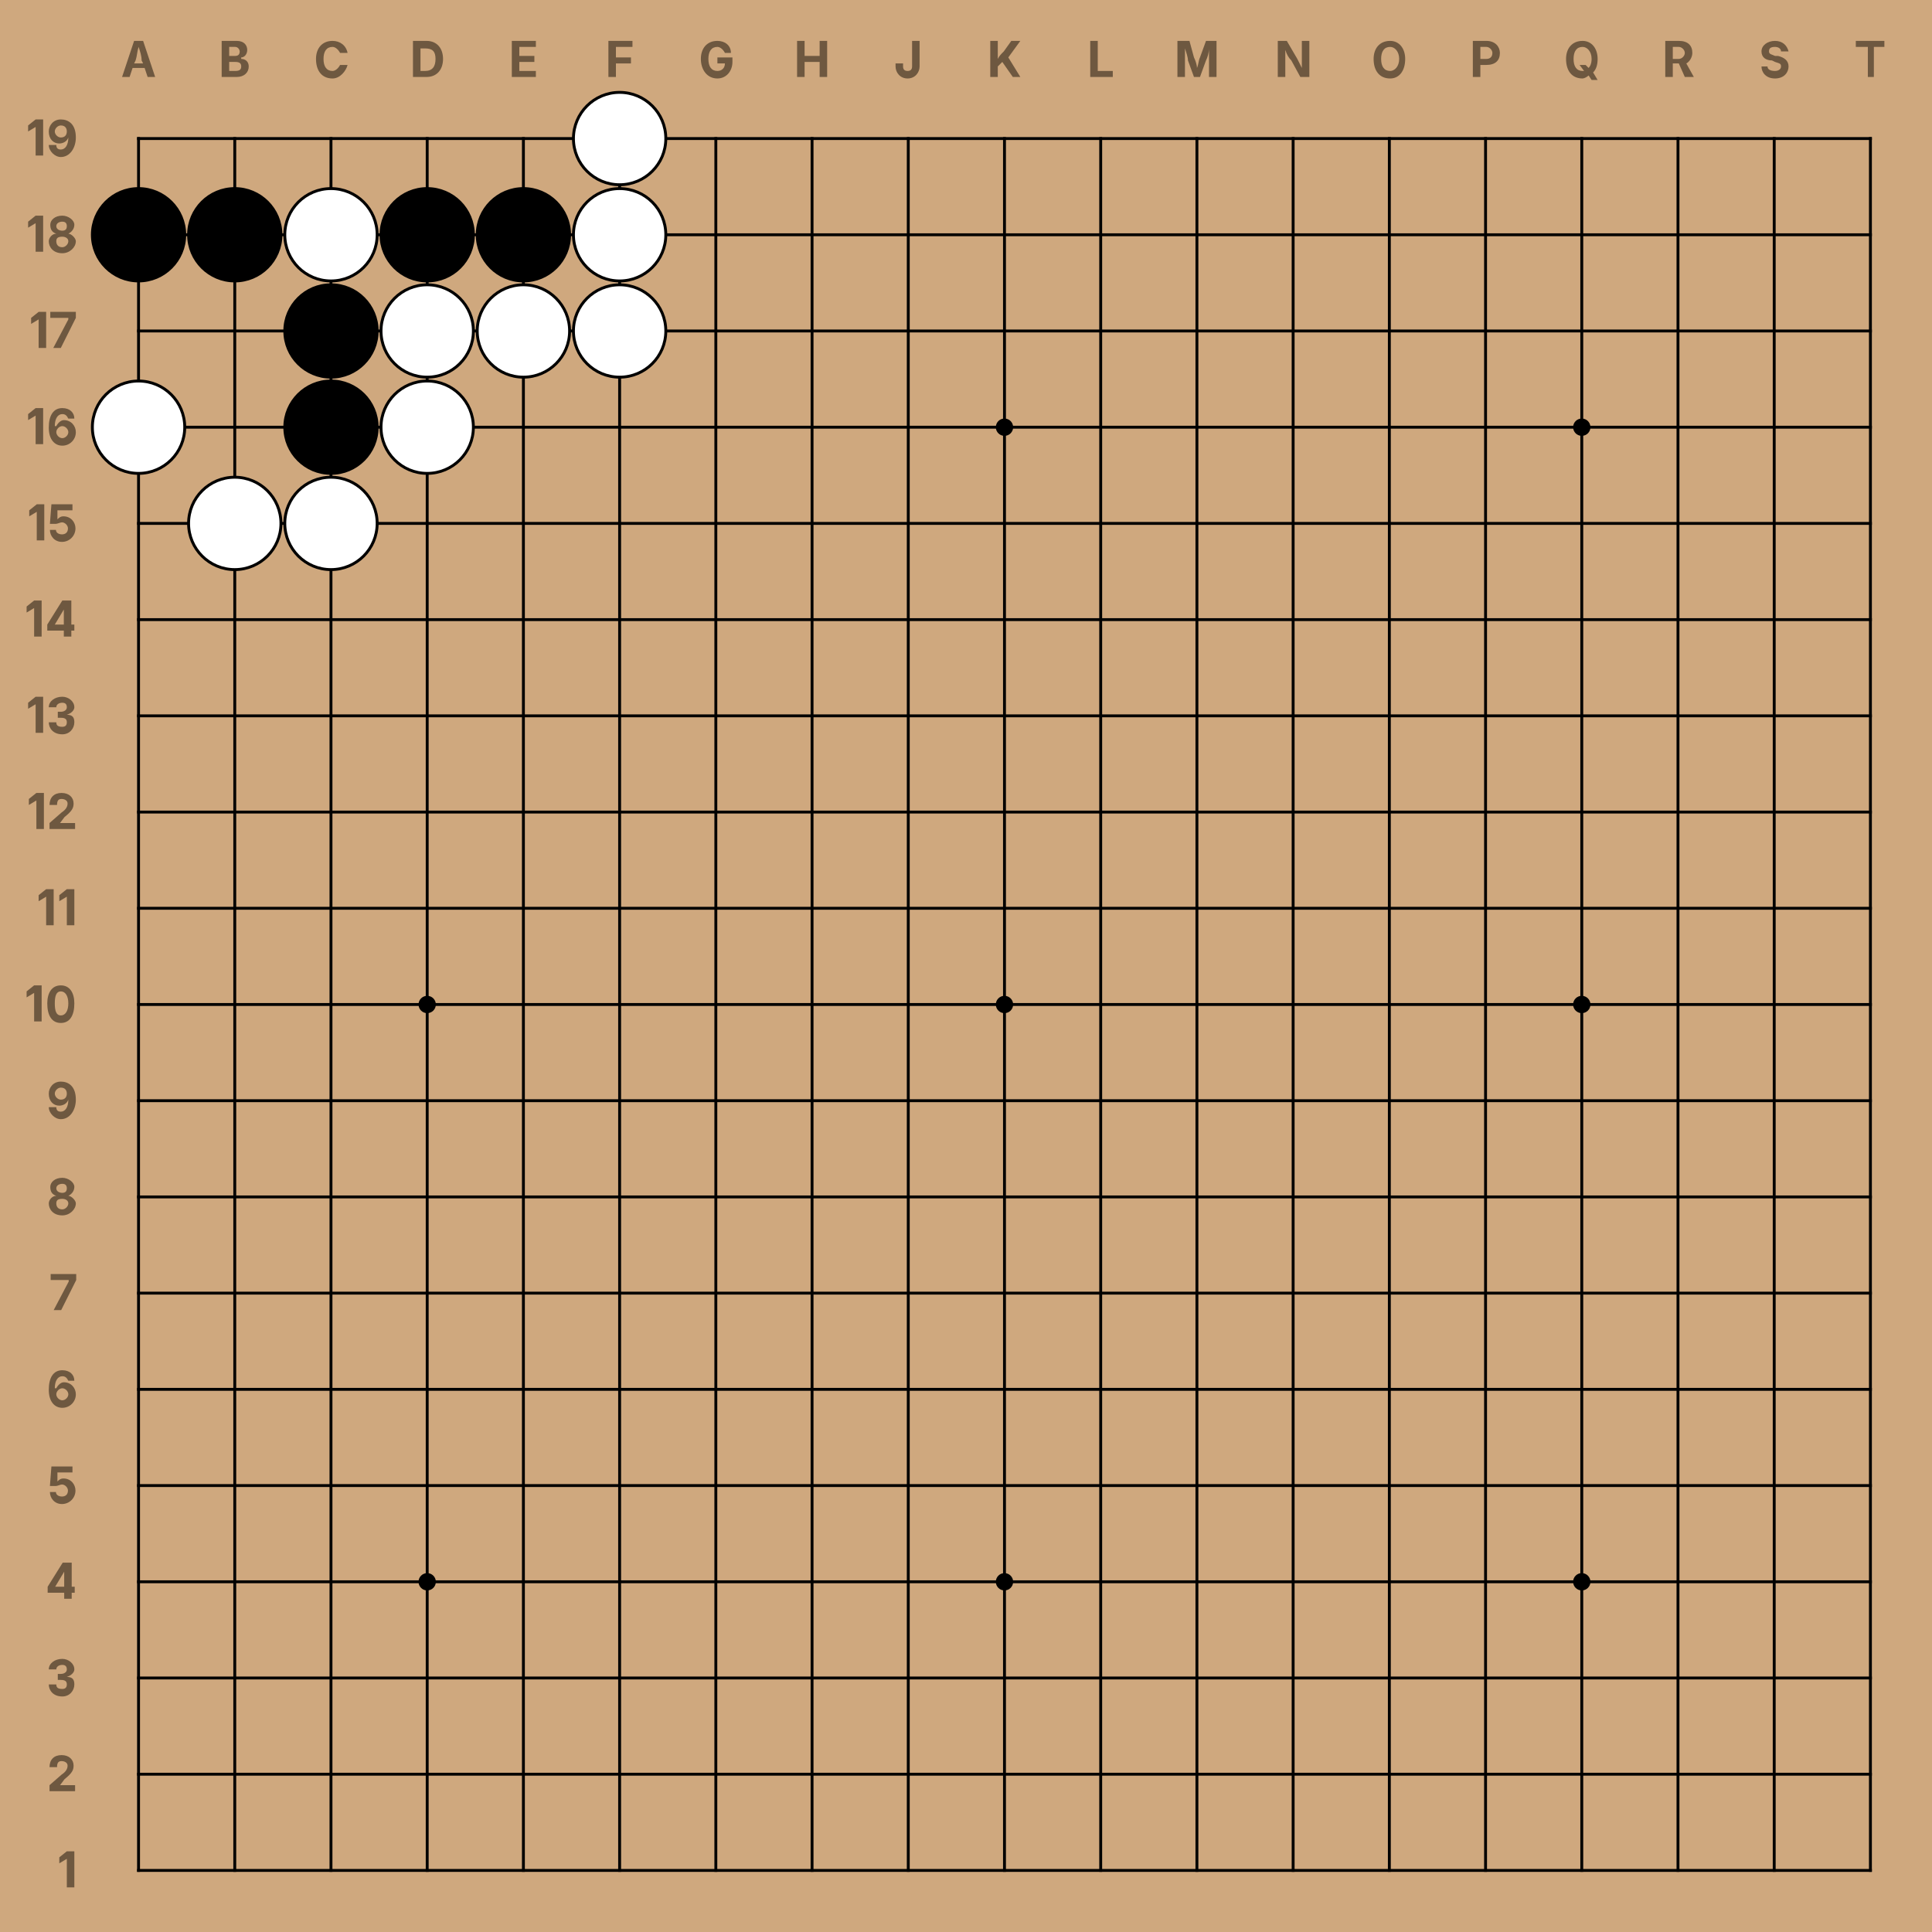
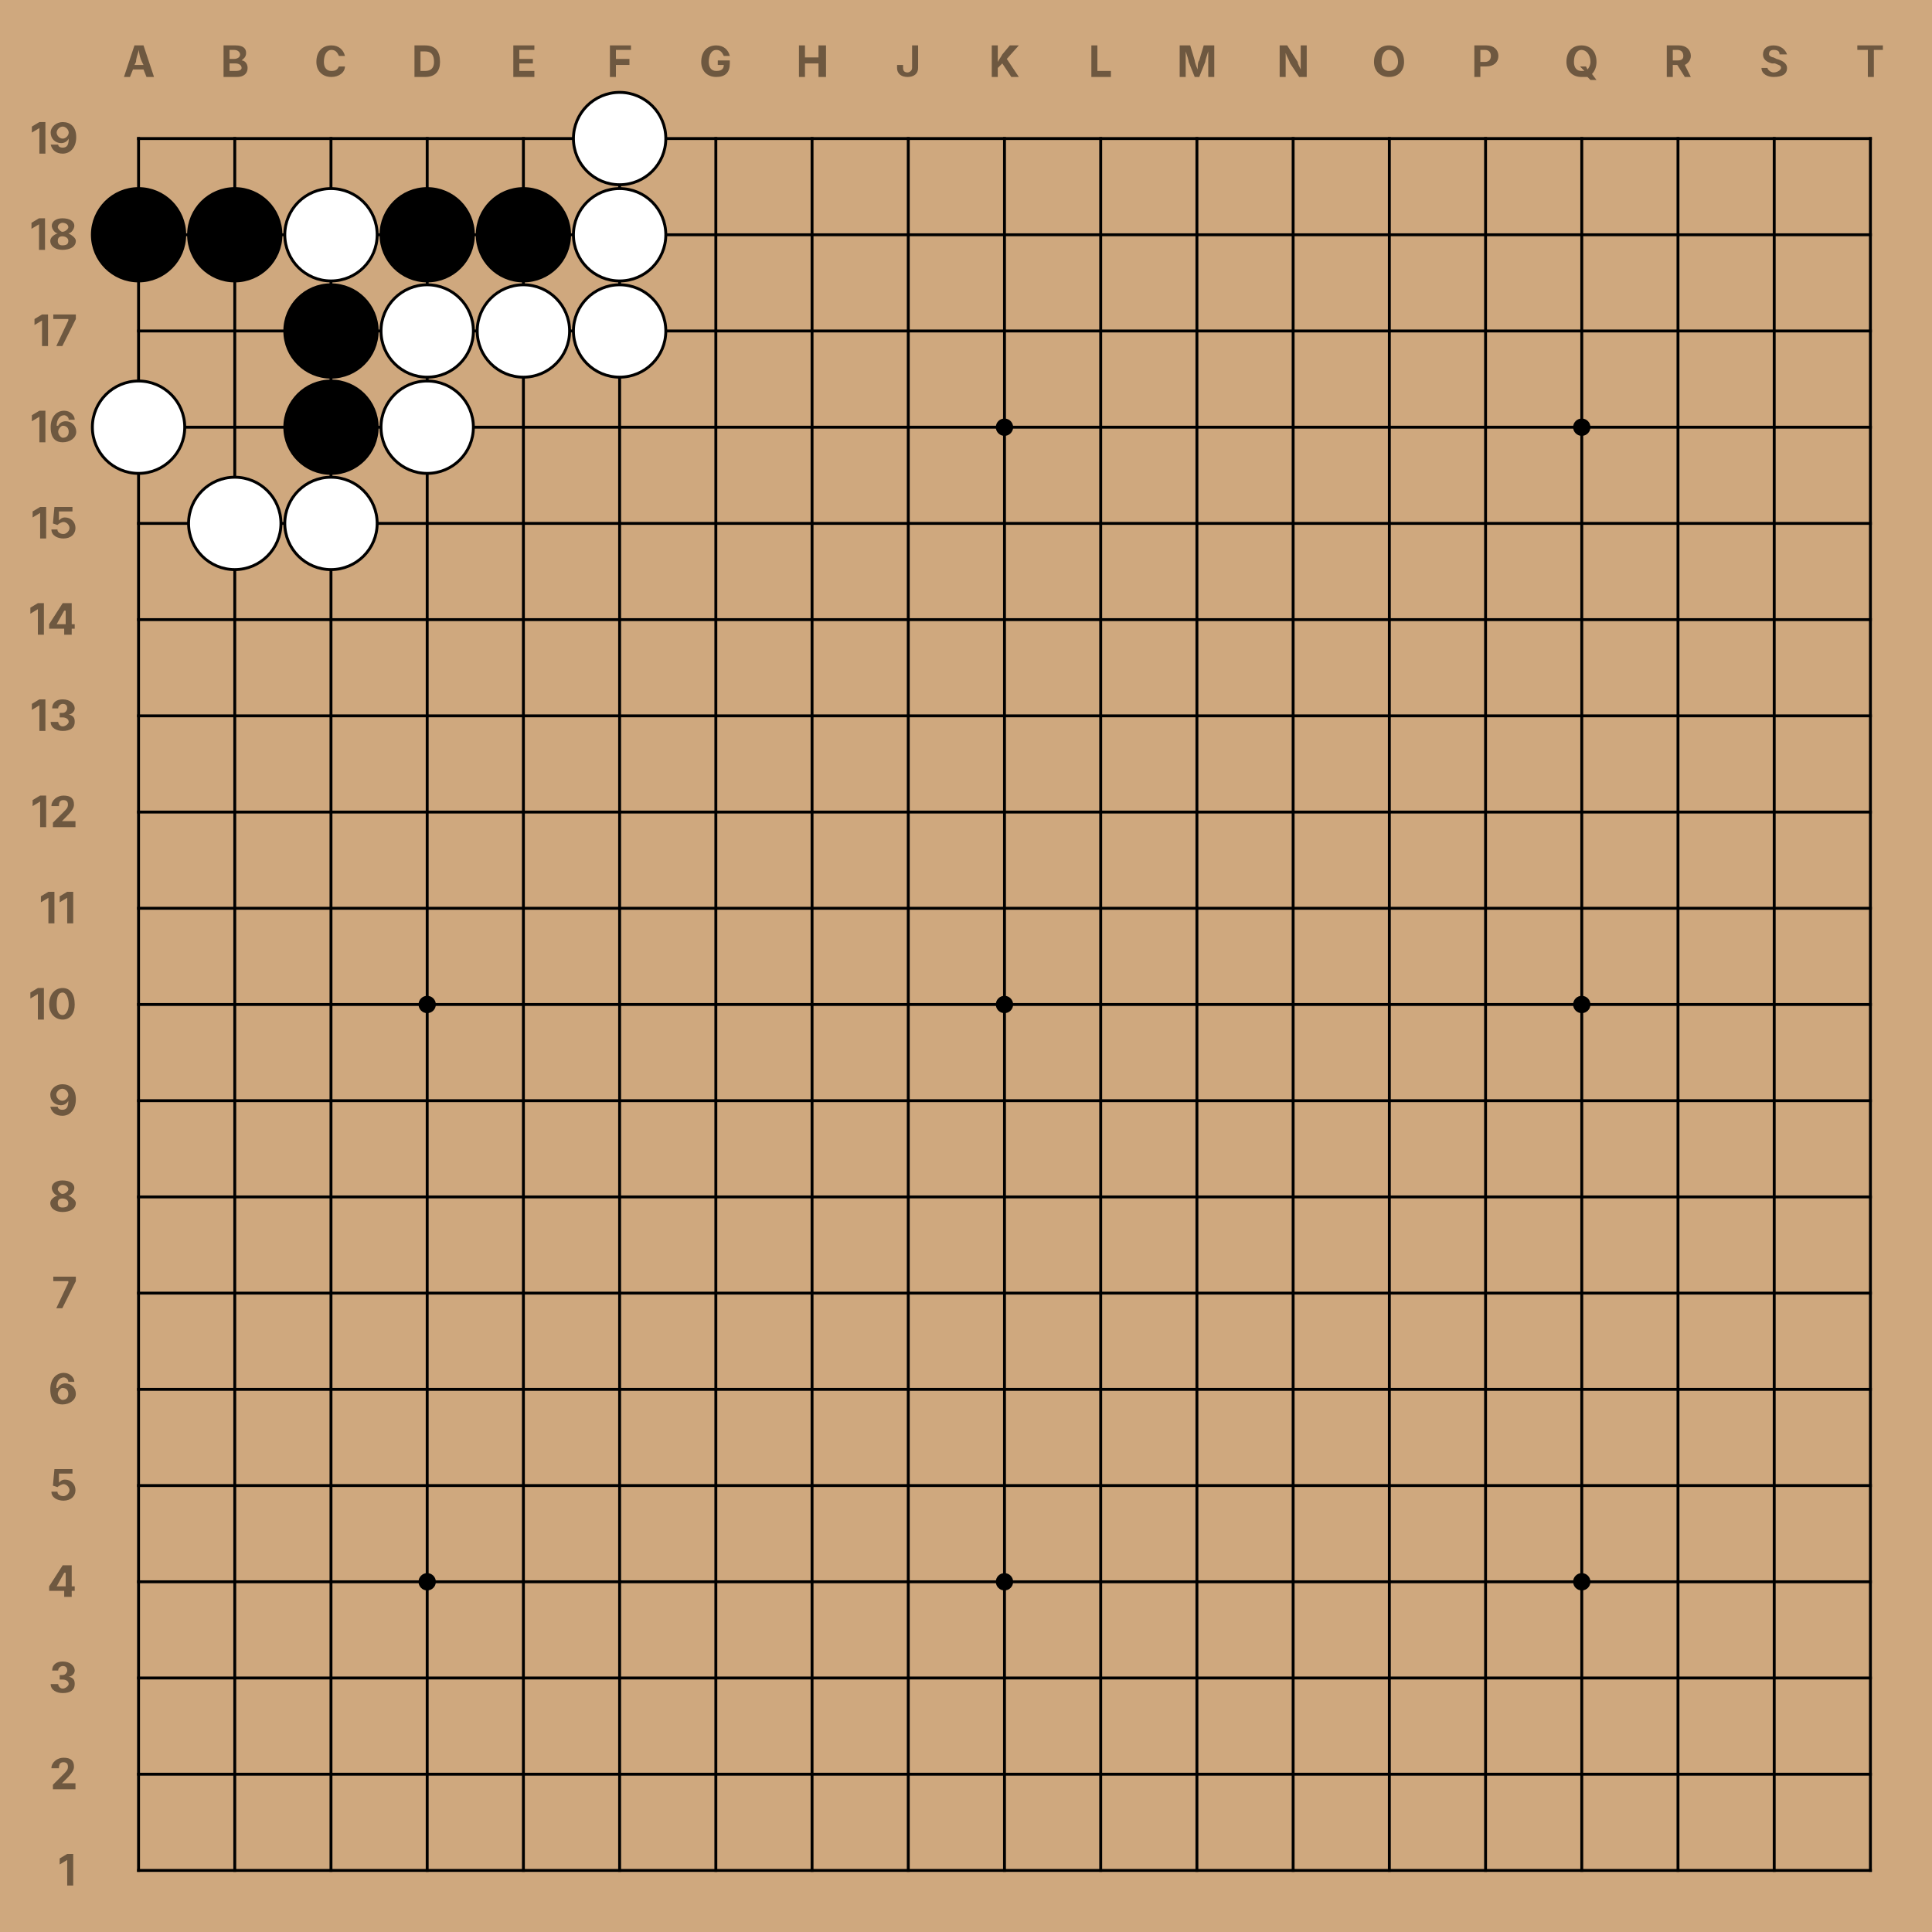
- <svg xmlns="http://www.w3.org/2000/svg" font-family="Inter" font-size="0.5" font-weight="700" viewBox="0 0 800 800" width="800">
+ <svg xmlns="http://www.w3.org/2000/svg" font-family="Inter" font-size="0.45" font-weight="700" viewBox="0 0 800 800" width="800">
  <defs>
    <clipPath id="board-clip">
      <rect height="19" width="19" x="-0.5" y="-0.5" />
    </clipPath>
    <marker id="linehead" markerHeight="4" markerWidth="4" refX="2" refY="2">
      <circle cx="2" cy="2" r="2" />
    </marker>
    <marker id="arrowhead" markerHeight="5" markerWidth="7" orient="auto" refX="7" refY="2.5">
      <polygon points="0 0, 7 2.5, 0 5" />
    </marker>
  </defs>
  <rect fill="#cfa87e" height="100%" width="100%" x="0" y="0" />
  <g id="diagram" transform="scale(39.8406, 39.8406)">
    <g id="board-view" transform="translate(1.44, 1.44)">
      <g clip-path="url(#board-clip)" id="goban">
        <g id="lines" stroke="black" stroke-linecap="square" stroke-width="0.03">
          <line x1="0" x2="0" y1="0" y2="18" />
          <line x1="1" x2="1" y1="0" y2="18" />
          <line x1="2" x2="2" y1="0" y2="18" />
          <line x1="3" x2="3" y1="0" y2="18" />
          <line x1="4" x2="4" y1="0" y2="18" />
          <line x1="5" x2="5" y1="0" y2="18" />
          <line x1="6" x2="6" y1="0" y2="18" />
          <line x1="7" x2="7" y1="0" y2="18" />
          <line x1="8" x2="8" y1="0" y2="18" />
          <line x1="9" x2="9" y1="0" y2="18" />
          <line x1="10" x2="10" y1="0" y2="18" />
          <line x1="11" x2="11" y1="0" y2="18" />
          <line x1="12" x2="12" y1="0" y2="18" />
          <line x1="13" x2="13" y1="0" y2="18" />
          <line x1="14" x2="14" y1="0" y2="18" />
          <line x1="15" x2="15" y1="0" y2="18" />
          <line x1="16" x2="16" y1="0" y2="18" />
          <line x1="17" x2="17" y1="0" y2="18" />
          <line x1="18" x2="18" y1="0" y2="18" />
          <line x1="0" x2="18" y1="0" y2="0" />
          <line x1="0" x2="18" y1="1" y2="1" />
          <line x1="0" x2="18" y1="2" y2="2" />
          <line x1="0" x2="18" y1="3" y2="3" />
          <line x1="0" x2="18" y1="4" y2="4" />
          <line x1="0" x2="18" y1="5" y2="5" />
          <line x1="0" x2="18" y1="6" y2="6" />
          <line x1="0" x2="18" y1="7" y2="7" />
          <line x1="0" x2="18" y1="8" y2="8" />
          <line x1="0" x2="18" y1="9" y2="9" />
          <line x1="0" x2="18" y1="10" y2="10" />
          <line x1="0" x2="18" y1="11" y2="11" />
          <line x1="0" x2="18" y1="12" y2="12" />
          <line x1="0" x2="18" y1="13" y2="13" />
          <line x1="0" x2="18" y1="14" y2="14" />
          <line x1="0" x2="18" y1="15" y2="15" />
          <line x1="0" x2="18" y1="16" y2="16" />
          <line x1="0" x2="18" y1="17" y2="17" />
          <line x1="0" x2="18" y1="18" y2="18" />
          <g fill="black" id="hoshi" stroke="none">
            <circle cx="3" cy="3" r="0.09" />
            <circle cx="3" cy="9" r="0.09" />
            <circle cx="3" cy="15" r="0.09" />
            <circle cx="9" cy="3" r="0.09" />
            <circle cx="9" cy="9" r="0.09" />
            <circle cx="9" cy="15" r="0.09" />
            <circle cx="15" cy="3" r="0.09" />
            <circle cx="15" cy="9" r="0.09" />
            <circle cx="15" cy="15" r="0.09" />
          </g>
        </g>
        <g id="stones" stroke="none">
          <circle cx="5" cy="0" fill="white" r="0.48" stroke="black" stroke-width="0.03" />
          <circle cx="0" cy="1" fill="black" r="0.48" stroke="black" stroke-width="0.03" />
          <circle cx="1" cy="1" fill="black" r="0.48" stroke="black" stroke-width="0.03" />
          <circle cx="2" cy="1" fill="white" r="0.48" stroke="black" stroke-width="0.03" />
          <circle cx="3" cy="1" fill="black" r="0.48" stroke="black" stroke-width="0.03" />
          <circle cx="4" cy="1" fill="black" r="0.48" stroke="black" stroke-width="0.03" />
          <circle cx="5" cy="1" fill="white" r="0.48" stroke="black" stroke-width="0.03" />
          <circle cx="2" cy="2" fill="black" r="0.48" stroke="black" stroke-width="0.03" />
          <circle cx="3" cy="2" fill="white" r="0.48" stroke="black" stroke-width="0.03" />
          <circle cx="4" cy="2" fill="white" r="0.48" stroke="black" stroke-width="0.03" />
          <circle cx="5" cy="2" fill="white" r="0.48" stroke="black" stroke-width="0.03" />
          <circle cx="0" cy="3" fill="white" r="0.48" stroke="black" stroke-width="0.03" />
          <circle cx="2" cy="3" fill="black" r="0.48" stroke="black" stroke-width="0.03" />
          <circle cx="3" cy="3" fill="white" r="0.48" stroke="black" stroke-width="0.03" />
          <circle cx="1" cy="4" fill="white" r="0.48" stroke="black" stroke-width="0.03" />
          <circle cx="2" cy="4" fill="white" r="0.48" stroke="black" stroke-width="0.03" />
        </g>
        <g id="markup-marks" />
        <g id="markup-triangles" />
        <g id="markup-circles" />
        <g id="markup-squares" />
        <g id="markup-selected" />
        <g id="markup-dimmed" />
        <g id="markup-labels" />
        <g id="markup-lines" marker-end="url(#linehead)" marker-start="url(#linehead)" stroke="black" stroke-width="0.03" />
        <g id="markup-arrows" marker-end="url(#arrowhead)" stroke="black" stroke-width="0.03" />
      </g>
    </g>
    <g fill="#6e5840" id="board-labels" transform="translate(0.8, 0.8)">
      <g text-anchor="middle">
        <text x="0.64" y="0">A</text>
        <text x="1.64" y="0">B</text>
        <text x="2.64" y="0">C</text>
        <text x="3.64" y="0">D</text>
        <text x="4.64" y="0">E</text>
        <text x="5.64" y="0">F</text>
        <text x="6.64" y="0">G</text>
        <text x="7.64" y="0">H</text>
        <text x="8.64" y="0">J</text>
        <text x="9.64" y="0">K</text>
        <text x="10.64" y="0">L</text>
        <text x="11.64" y="0">M</text>
        <text x="12.64" y="0">N</text>
        <text x="13.64" y="0">O</text>
        <text x="14.64" y="0">P</text>
        <text x="15.64" y="0">Q</text>
        <text x="16.64" y="0">R</text>
        <text x="17.64" y="0">S</text>
        <text x="18.64" y="0">T</text>
      </g>
      <g text-anchor="end">
        <text dy="0.35em" x="0" y="18.64">1</text>
        <text dy="0.35em" x="0" y="17.64">2</text>
        <text dy="0.35em" x="0" y="16.64">3</text>
        <text dy="0.35em" x="0" y="15.64">4</text>
        <text dy="0.35em" x="0" y="14.64">5</text>
        <text dy="0.35em" x="0" y="13.64">6</text>
        <text dy="0.35em" x="0" y="12.64">7</text>
        <text dy="0.35em" x="0" y="11.64">8</text>
        <text dy="0.35em" x="0" y="10.64">9</text>
        <text dy="0.35em" x="0" y="9.64">10</text>
        <text dy="0.35em" x="0" y="8.64">11</text>
        <text dy="0.35em" x="0" y="7.64">12</text>
        <text dy="0.35em" x="0" y="6.64">13</text>
        <text dy="0.35em" x="0" y="5.64">14</text>
        <text dy="0.35em" x="0" y="4.64">15</text>
        <text dy="0.35em" x="0" y="3.64">16</text>
        <text dy="0.35em" x="0" y="2.64">17</text>
        <text dy="0.35em" x="0" y="1.64">18</text>
        <text dy="0.35em" x="0" y="0.64">19</text>
      </g>
    </g>
  </g>
</svg>
